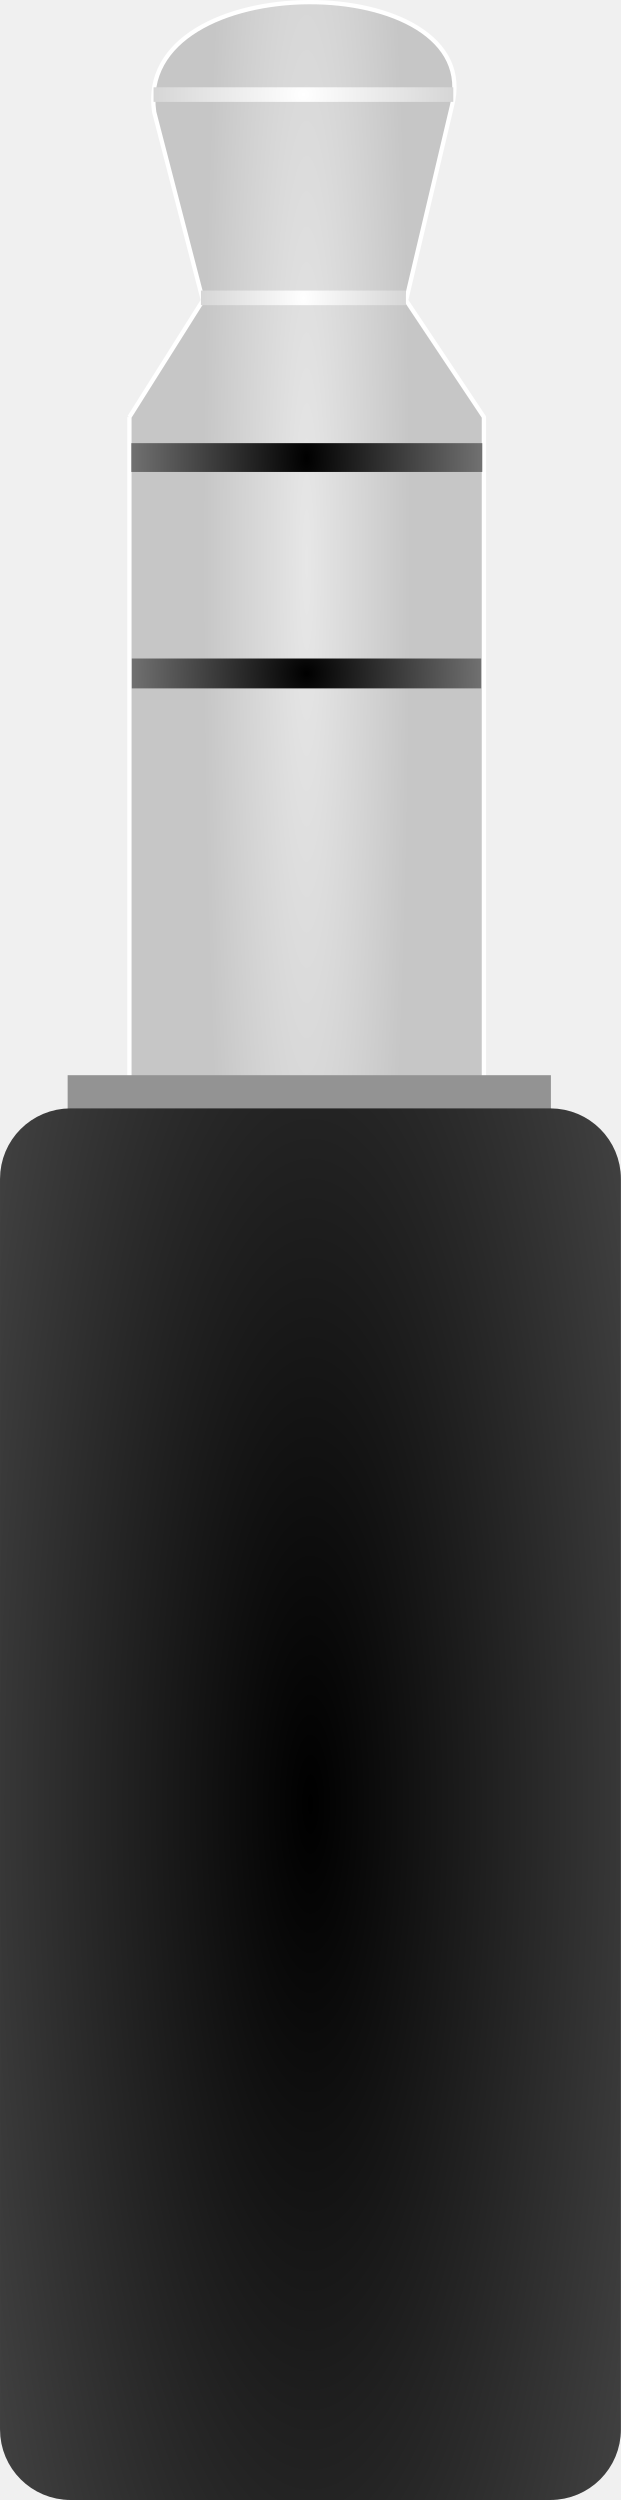
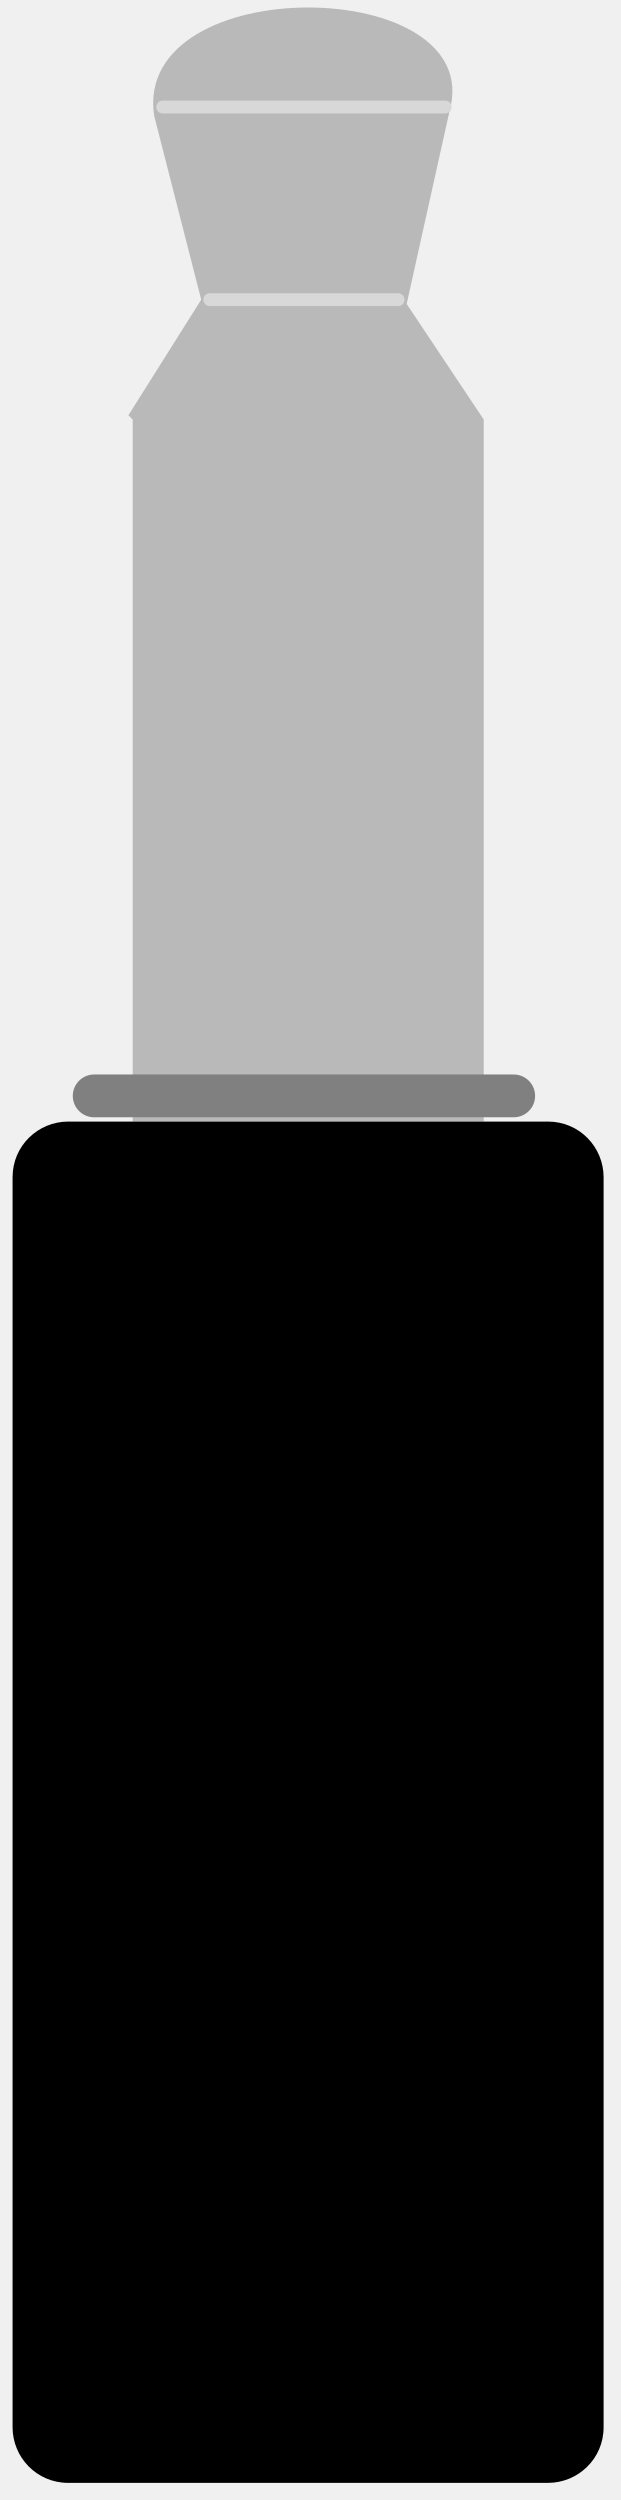
- <svg xmlns="http://www.w3.org/2000/svg" xmlns:xlink="http://www.w3.org/1999/xlink" version="1.1" width="145.094" height="584.188" id="svg2">
-   <defs id="defs4">
-     <linearGradient id="linearGradient3637">
-       <stop id="stop3639" style="stop-color:#434343;stop-opacity:1" offset="0" />
-       <stop id="stop3641" style="stop-color:#000000;stop-opacity:1" offset="1" />
-     </linearGradient>
-     <linearGradient id="linearGradient3627">
-       <stop id="stop3629" style="stop-color:#000000;stop-opacity:1" offset="0" />
-       <stop id="stop3631" style="stop-color:#727272;stop-opacity:1" offset="1" />
-     </linearGradient>
-     <linearGradient id="linearGradient3619">
-       <stop id="stop3621" style="stop-color:#e7e7e7;stop-opacity:1" offset="0" />
-       <stop id="stop3623" style="stop-color:#c6c6c6;stop-opacity:1" offset="1" />
-     </linearGradient>
-     <radialGradient cx="387.899" cy="332.637" r="41.416" fx="387.899" fy="332.637" id="radialGradient3625" xlink:href="#linearGradient3619" gradientUnits="userSpaceOnUse" gradientTransform="matrix(0.5860837,-2.0786995e-8,2.3313435e-7,6.57314,160.5575,-1853.833)" />
-     <radialGradient cx="387.857" cy="350.309" r="41.446" fx="387.857" fy="350.309" id="radialGradient3633" xlink:href="#linearGradient3627" gradientUnits="userSpaceOnUse" gradientTransform="matrix(1,2.874674e-4,-2.9085045e-4,1.011768,0.1019034,4.158787)" />
-     <radialGradient cx="387.869" cy="308.375" r="41.446" fx="387.869" fy="308.375" id="radialGradient3635" xlink:href="#linearGradient3627" gradientUnits="userSpaceOnUse" gradientTransform="matrix(1,1.0159227e-7,-1.8408257e-7,1.811974,5.6766526e-5,-250.3928)" />
-     <radialGradient cx="390.929" cy="625.068" r="86.833" fx="390.929" fy="625.067" id="radialGradient3643" xlink:href="#linearGradient3627" gradientUnits="userSpaceOnUse" gradientTransform="matrix(1.722212,1.1797446e-6,-4.0394131e-6,6.095246,-284.474,-3187.017)" />
-     <radialGradient cx="387.869" cy="308.375" r="41.446" fx="387.869" fy="308.375" id="radialGradient3635-3" xlink:href="#linearGradient3627-5" gradientUnits="userSpaceOnUse" gradientTransform="matrix(1,1.0159227e-7,-1.8408257e-7,1.811974,5.6766526e-5,-250.3928)" />
-     <linearGradient id="linearGradient3627-5">
-       <stop id="stop3629-2" style="stop-color:#ffffff;stop-opacity:1" offset="0" />
-       <stop id="stop3631-4" style="stop-color:#d6d6d6;stop-opacity:1" offset="1" />
-     </linearGradient>
-     <radialGradient cx="387.869" cy="308.375" r="41.446" fx="387.869" fy="308.375" id="radialGradient3662" xlink:href="#linearGradient3627-5" gradientUnits="userSpaceOnUse" gradientTransform="matrix(0.5777588,4.9626411e-8,-1.0635532e-7,0.8851242,163.0481,-2.016873)" />
-     <radialGradient cx="387.869" cy="308.375" r="41.446" fx="387.869" fy="308.375" id="radialGradient3662-8" xlink:href="#linearGradient3627-5-5" gradientUnits="userSpaceOnUse" gradientTransform="matrix(0.5777588,4.9626411e-8,-1.0635532e-7,0.8851242,163.0481,-2.016873)" />
-     <linearGradient id="linearGradient3627-5-5">
-       <stop id="stop3629-2-1" style="stop-color:#ffffff;stop-opacity:1" offset="0" />
-       <stop id="stop3631-4-9" style="stop-color:#d6d6d6;stop-opacity:1" offset="1" />
-     </linearGradient>
-     <radialGradient cx="387.869" cy="308.375" r="41.446" fx="387.869" fy="308.375" id="radialGradient3700" xlink:href="#linearGradient3627-5" gradientUnits="userSpaceOnUse" gradientTransform="matrix(0.844891,4.9626411e-8,-1.5552971e-7,0.8851242,59.43567,-49.51689)" />
-     <radialGradient cx="388.786" cy="622.925" r="72.547" fx="388.786" fy="622.925" id="radialGradient5085" xlink:href="#linearGradient3627" gradientUnits="userSpaceOnUse" gradientTransform="matrix(2.061345,1.4027709e-6,-4.9646821e-6,7.295508,-412.6334,-3921.628)" />
-   </defs>
-   <g transform="translate(-316.2394,-201.3309)" id="layer1">
-     <path d="m 346.482,298.788 17.173,-27.274 -11.384,-43.983 c -5.022,-34.299 78.085,-33.795 69.545,-1.316 l -10.684,45.298 18.183,27.274 0,164.655 -82.832,0 0,-164.655 z" id="rect3592" style="fill:url(#radialGradient3625);fill-opacity:1;stroke:#ffffff;stroke-opacity:1" />
-     <rect width="112.922" height="12.634" ry="0" x="332.047" y="452.577" id="rect3590" style="fill:#939393;fill-opacity:1;stroke:none" />
-     <path d="m 332.755,463.486 112.063,0 c 7.402,0 13.36,5.959 13.36,13.36 l 0,292.157 c 0,7.402 -5.959,13.36 -13.36,13.36 l -112.063,0 c -7.402,0 -13.36,-5.959 -13.36,-13.36 l 0,-292.157 c 0,-7.402 5.959,-13.36 13.36,-13.36 z" id="rect2816" style="fill:url(#radialGradient3643);fill-opacity:1;stroke:url(#radialGradient5085);stroke-width:6.31;stroke-miterlimit:4;stroke-opacity:1" />
-     <rect width="82.007" height="6.73" ry="0" x="346.929" y="304.884" id="rect3595" style="fill:url(#radialGradient3635);fill-opacity:1;stroke:none" />
-     <rect width="81.628" height="6.982" ry="0" x="347.043" y="355.21" id="rect3595-0" style="fill:url(#radialGradient3633);fill-opacity:1;stroke:none" />
-     <rect width="47.891" height="3.411" ry="0" x="363.197" y="269.228" id="rect3595-7" style="fill:url(#radialGradient3662);fill-opacity:1;stroke:none" />
-     <rect width="70.034" height="3.411" ry="0" x="352.126" y="221.728" id="rect3595-7-9" style="fill:url(#radialGradient3700);fill-opacity:1;stroke:none" />
+ <svg width="145" height="584">
+   <g transform="translate(-316,-201)">
+     <path d="m346,298 17,-27 -11,-43 c-5,-34 78,-33 69,-1 l-10,45 18,27 0,164 -82,0 0,-164z" style="fill:#b9b9b9;" />
+     <path d="m 22,256 98,0" transform="translate(316,201)" style="fill:none;stroke:#808080;stroke-width:10;stroke-linecap:round;" />
+     <path d="m 332,463 112,0 c7.4,0 13,6 13,13 l0,292 c0,7.4 -6,13 -13,13 l-112.063,0 c-7.4,0 -13,-6 -13,-13 l0,-292 c0,-7.4 6,-13 13,-13z" style="fill:#0;stroke:#0;stroke-width:6" />
+     <path d="m 365,271 44,0 m-55,-45 66,0" style="fill:none;stroke:#d8d8d8;stroke-width:3;stroke-linecap:round;" />
+     <path d="m 350,359 74,0 m-74,-54 74,0" style="fill:none;stroke:#0;stroke-width:7;stroke-linecap:round" />
  </g>
</svg>
